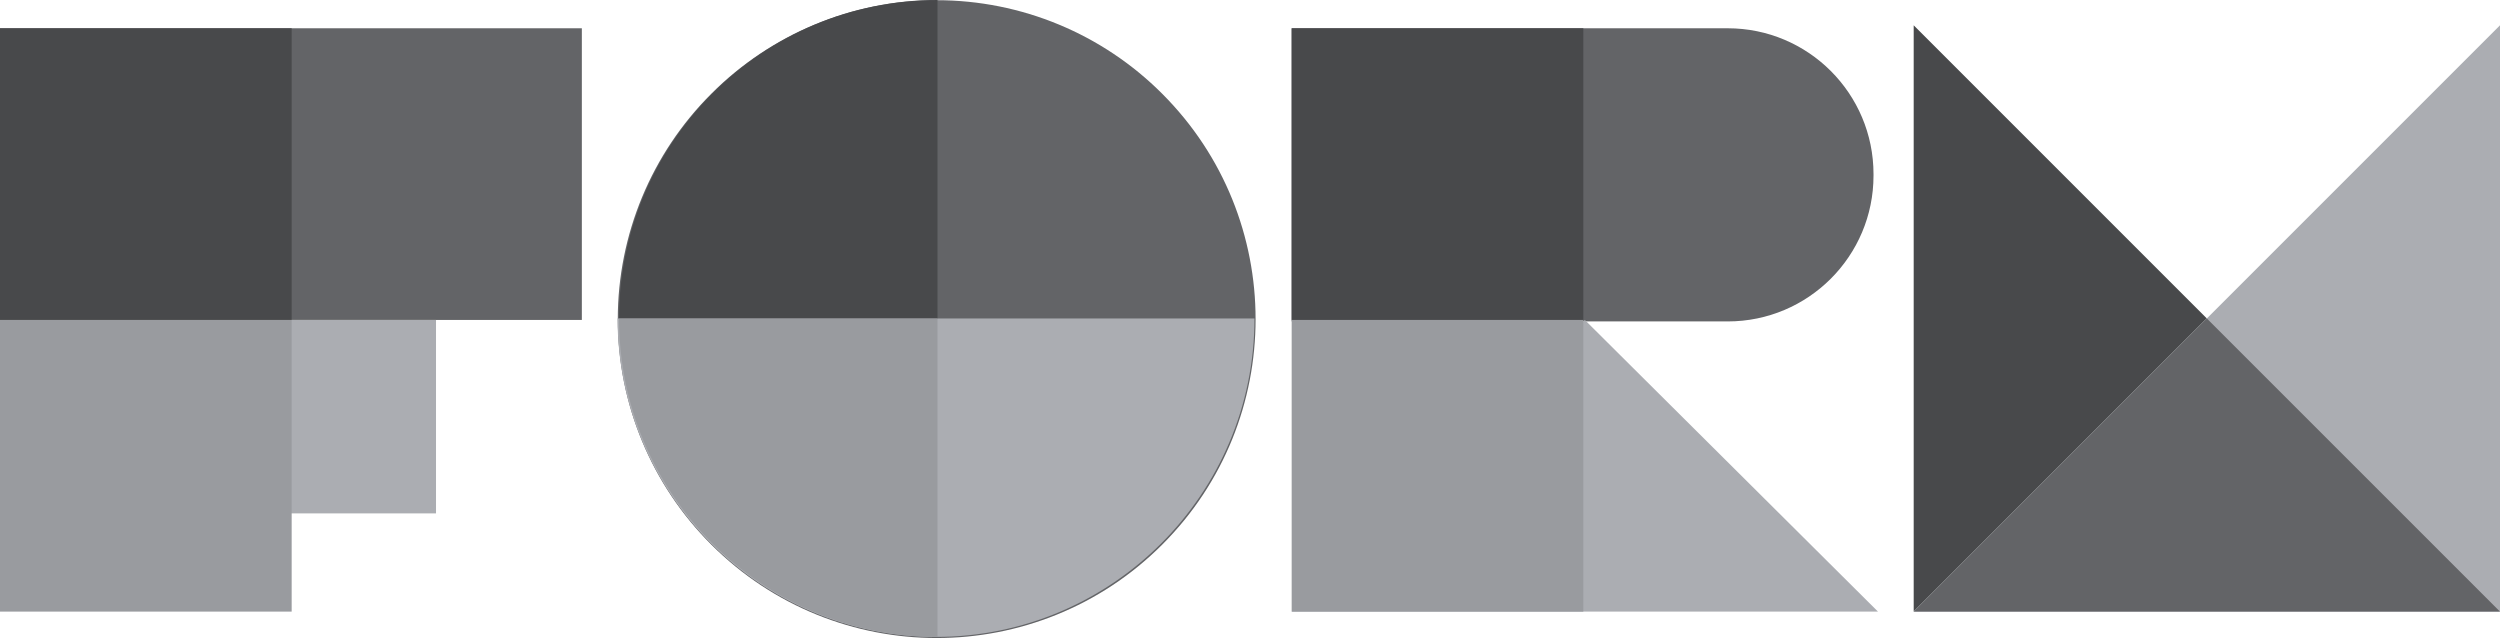
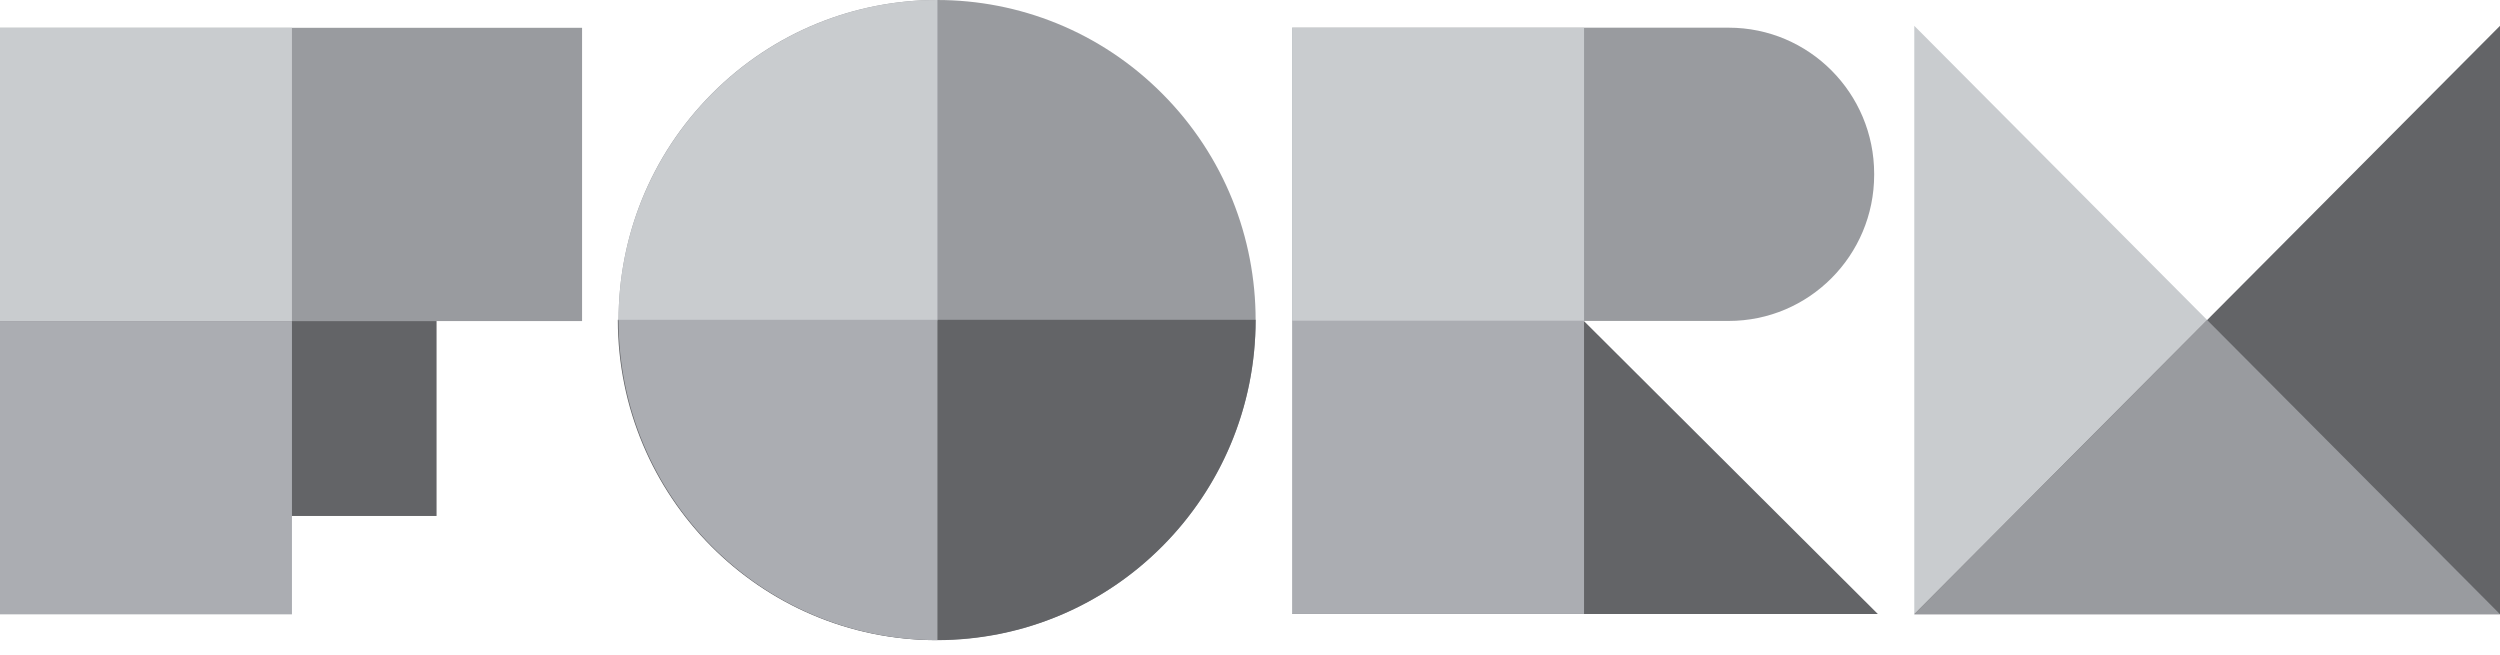
- <svg xmlns="http://www.w3.org/2000/svg" viewBox="0 0 168 43" fill="none">
-   <path d="M0 21.5h39.1V1.9H0v19.6z" fill="#636467" />
-   <path d="M0 34.5h29.3V21.5H0v13z" fill="#abadb2" />
-   <path d="M0 21.5h19.6V1.9H0v19.6z" fill="#48494b" />
-   <path d="M0 41.1h19.6V21.5H0v19.6z" fill="#999b9f" />
-   <path d="M86.8 21.5V1.9h29.3a9.8 9.8 0 0 1 9.8 9.8v0.1a9.8 9.8 0 0 1-9.8 9.8H86.8z" fill="#636467" />
-   <path d="M126.2 41.1l-19.7-19.6L86.8 41.1h39.4z" fill="#abadb2" />
-   <path d="M86.8 21.5h19.6V1.9H86.8v19.6z" fill="#48494b" />
-   <path d="M86.8 41.1h19.6V21.5H86.8v19.6z" fill="#999b9f" />
-   <path d="M128.6 41.1V1.7l19.7 19.7-19.7 19.7z" fill="#48494b" />
-   <path d="M128.6 41.1H168V1.7l-39.4 39.4z" fill="#abadb2" />
-   <path d="M148.3 21.4L168 41.1h-39.4l19.7-19.7zM78.1 6.3a21.4 21.4 0 0 1-30.3 30.3 21.4 21.4 0 0 1 0-30.3 21.4 21.4 0 0 1 30.3 0z" fill="#636467" />
-   <path d="M41.5 21.4c0 11.8 9.6 21.4 21.4 21.4s21.4-9.6 21.4-21.4" fill="#abadb2" />
-   <path d="M63 21.4V0c-11.8 0-21.4 9.6-21.4 21.4h21.4z" fill="#48494b" />
-   <path d="M63 21.4h-21.4c0 11.8 9.6 21.4 21.4 21.4v-21.4z" fill="#999b9f" />
+ <svg xmlns="http://www.w3.org/2000/svg" fill="none" viewBox="0 0 168 44">
+   <path fill="#999B9F" fill-rule="evenodd" d="M0 21.576h39.115V1.868H0v19.708Z" clip-rule="evenodd" />
+   <path fill="#636467" fill-rule="evenodd" d="M0 34.673h29.337V21.575H0v13.098Z" clip-rule="evenodd" />
+   <path fill="#C9CCCF" fill-rule="evenodd" d="M0 21.576h19.619V1.868H0v19.708Z" clip-rule="evenodd" />
+   <path fill="#ABADB2" fill-rule="evenodd" d="M0 41.284h19.619V21.576H0v19.708Z" clip-rule="evenodd" />
+   <path fill="#999B9F" fill-rule="evenodd" d="M86.829 21.566V1.86h29.336c5.401 0 9.779 4.398 9.779 9.823v.061c0 5.426-4.378 9.824-9.779 9.823H86.829Z" clip-rule="evenodd" />
+   <path fill="#636467" fill-rule="evenodd" d="m126.189 41.259-19.741-19.677L86.83 41.259h39.359Z" clip-rule="evenodd" />
+   <path fill="#C9CCCF" fill-rule="evenodd" d="M86.829 21.582h19.619V1.875H86.829v19.707Z" clip-rule="evenodd" />
+   <path fill="#ABADB2" fill-rule="evenodd" d="M86.83 41.258h19.618V21.551H86.83v19.707Z" clip-rule="evenodd" />
+   <path fill="#C9CCCF" fill-rule="evenodd" d="M128.64 41.274V1.735l19.68 19.77-19.68 19.769Z" clip-rule="evenodd" />
+   <path fill="#636467" fill-rule="evenodd" d="M128.64 41.274H168V1.735l-39.36 39.539Z" clip-rule="evenodd" />
+   <path fill="#999B9F" fill-rule="evenodd" d="M148.32 21.505 168 41.274h-39.36l19.68-19.77ZM78.108 6.298c8.36 8.397 8.36 22.012 0 30.409-8.359 8.397-21.912 8.397-30.272 0-8.359-8.397-8.359-22.012 0-30.409 8.36-8.397 21.913-8.397 30.272 0" clip-rule="evenodd" />
+   <path fill="#636467" fill-rule="evenodd" d="M41.517 21.492c0 11.89 9.595 21.527 21.43 21.527 11.836 0 21.431-9.637 21.431-21.527" clip-rule="evenodd" />
+   <path fill="#C9CCCF" fill-rule="evenodd" d="M62.996 21.527V0c-11.835 0-21.43 9.638-21.43 21.527h21.43Z" clip-rule="evenodd" />
+   <path fill="#ABADB2" fill-rule="evenodd" d="M62.996 21.492h-21.43c0 11.89 9.595 21.527 21.43 21.527V21.492Z" clip-rule="evenodd" />
</svg>
